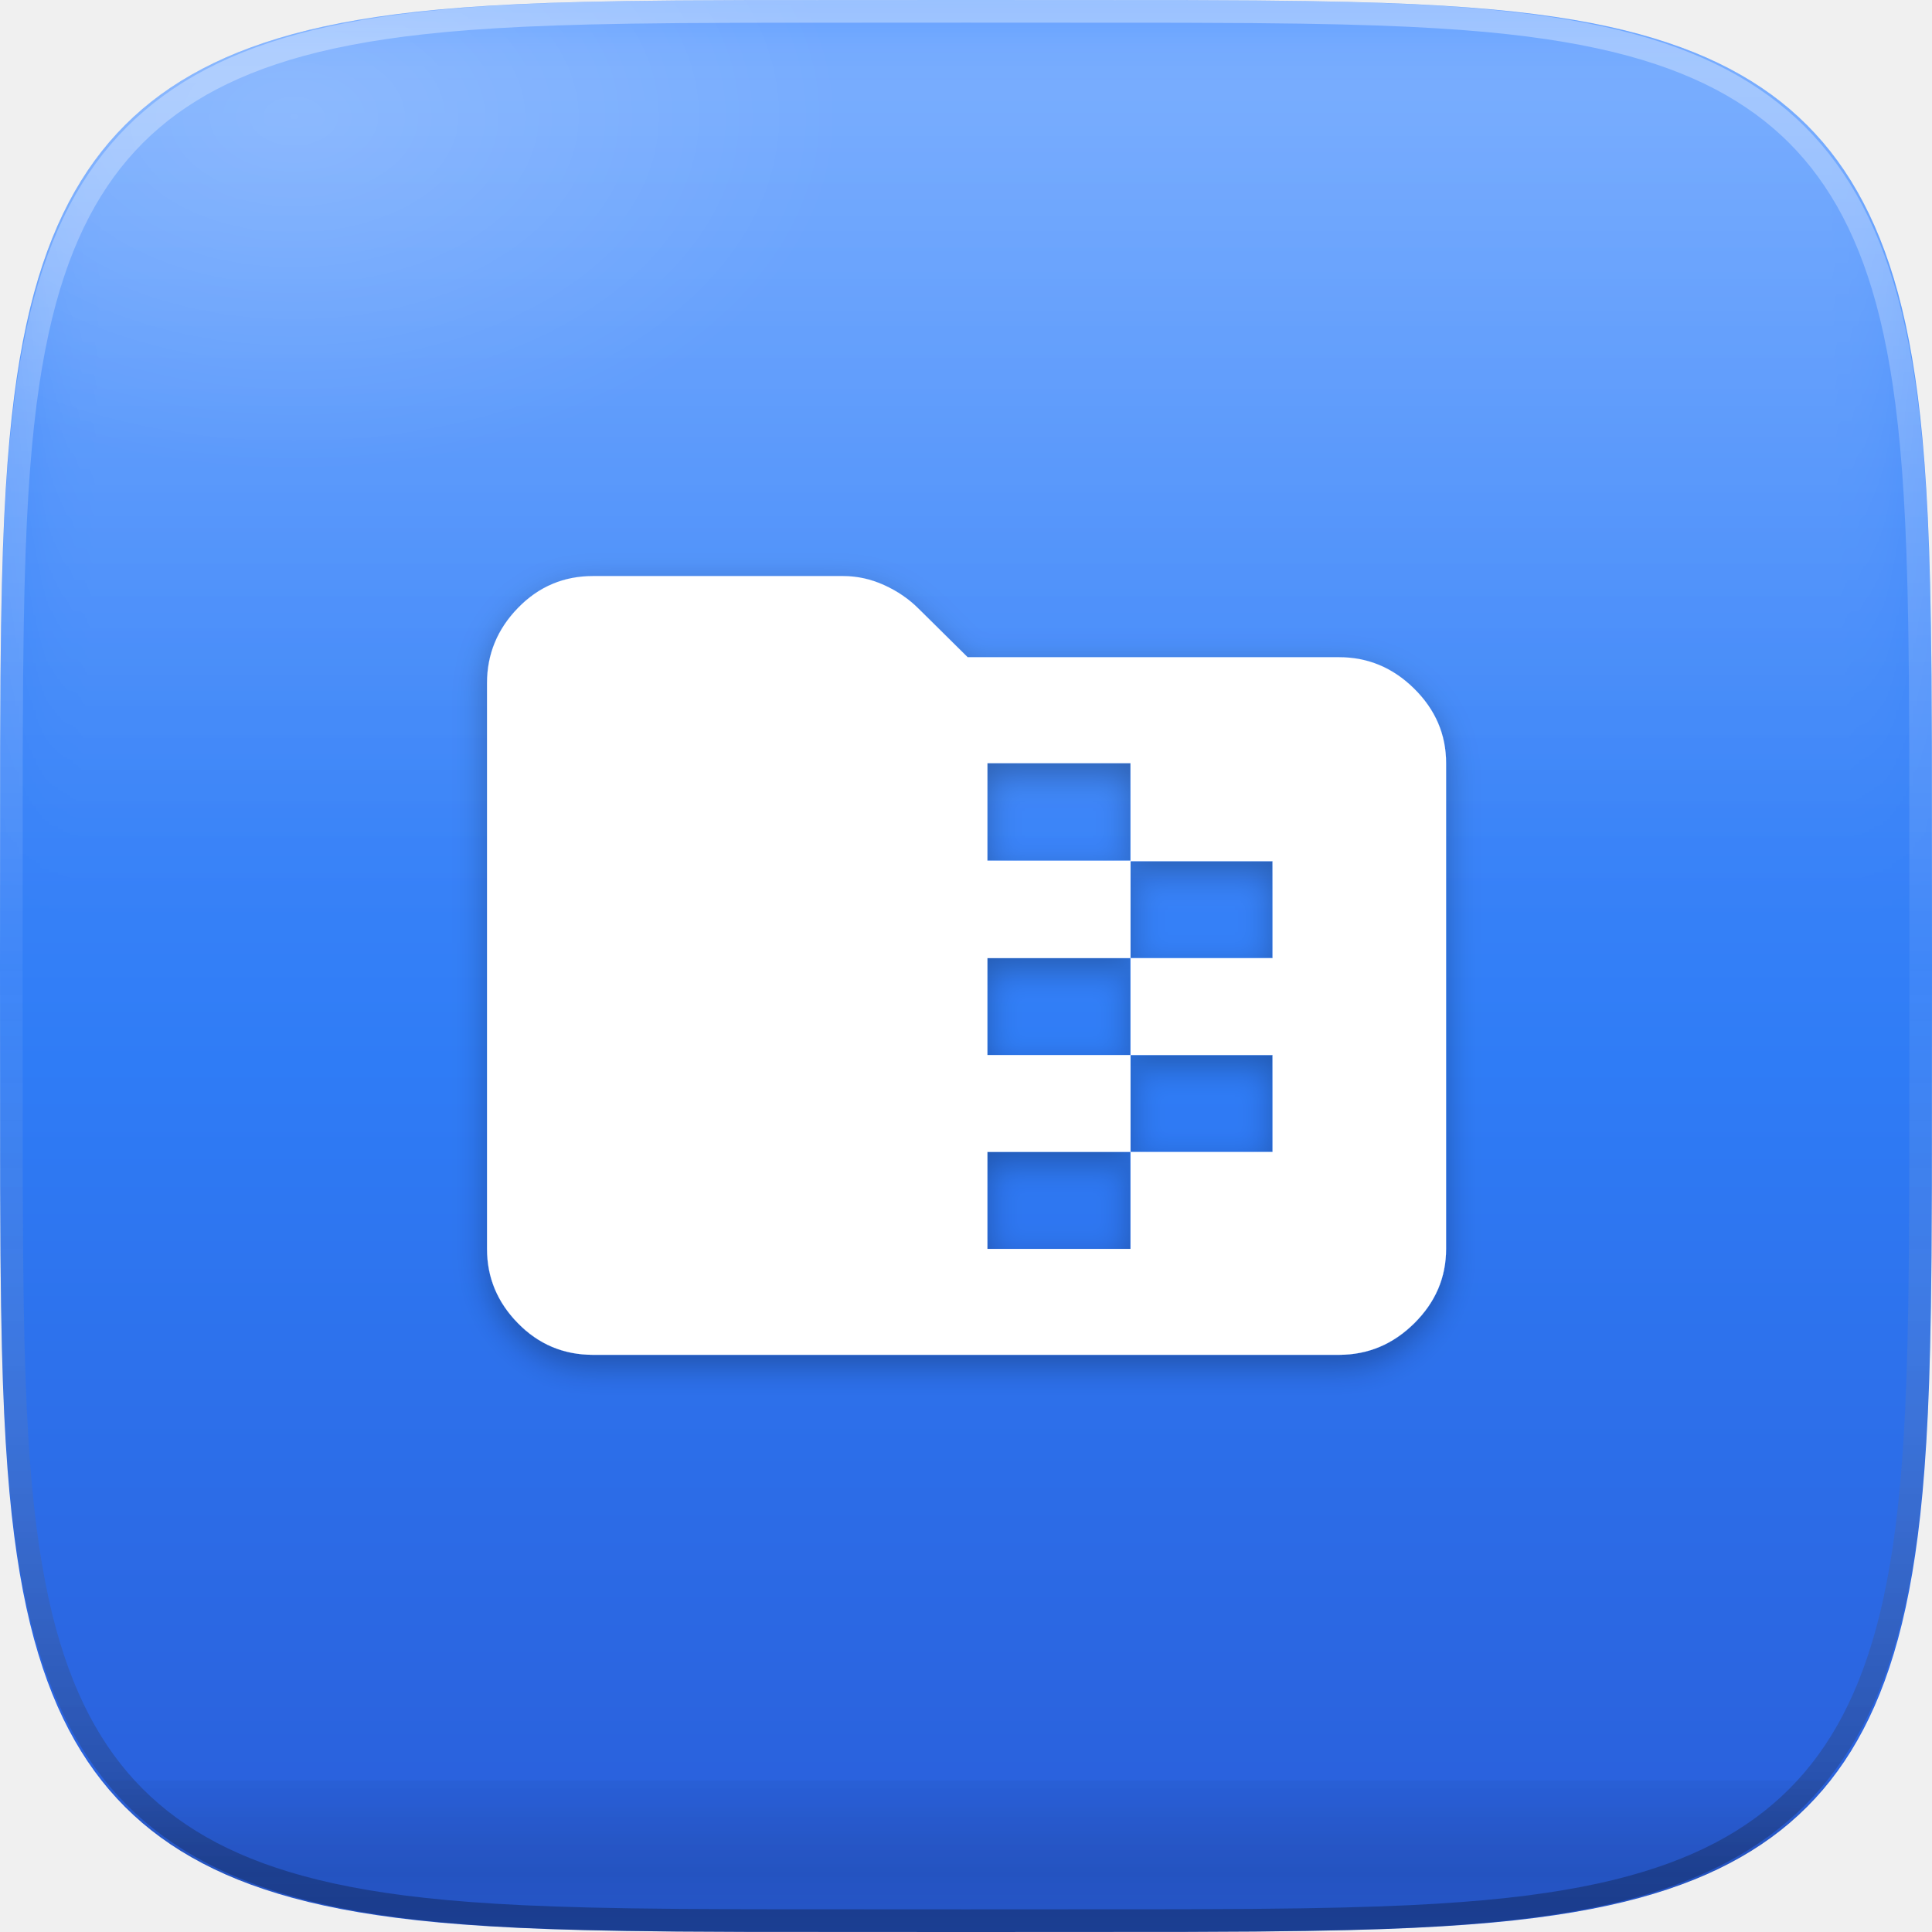
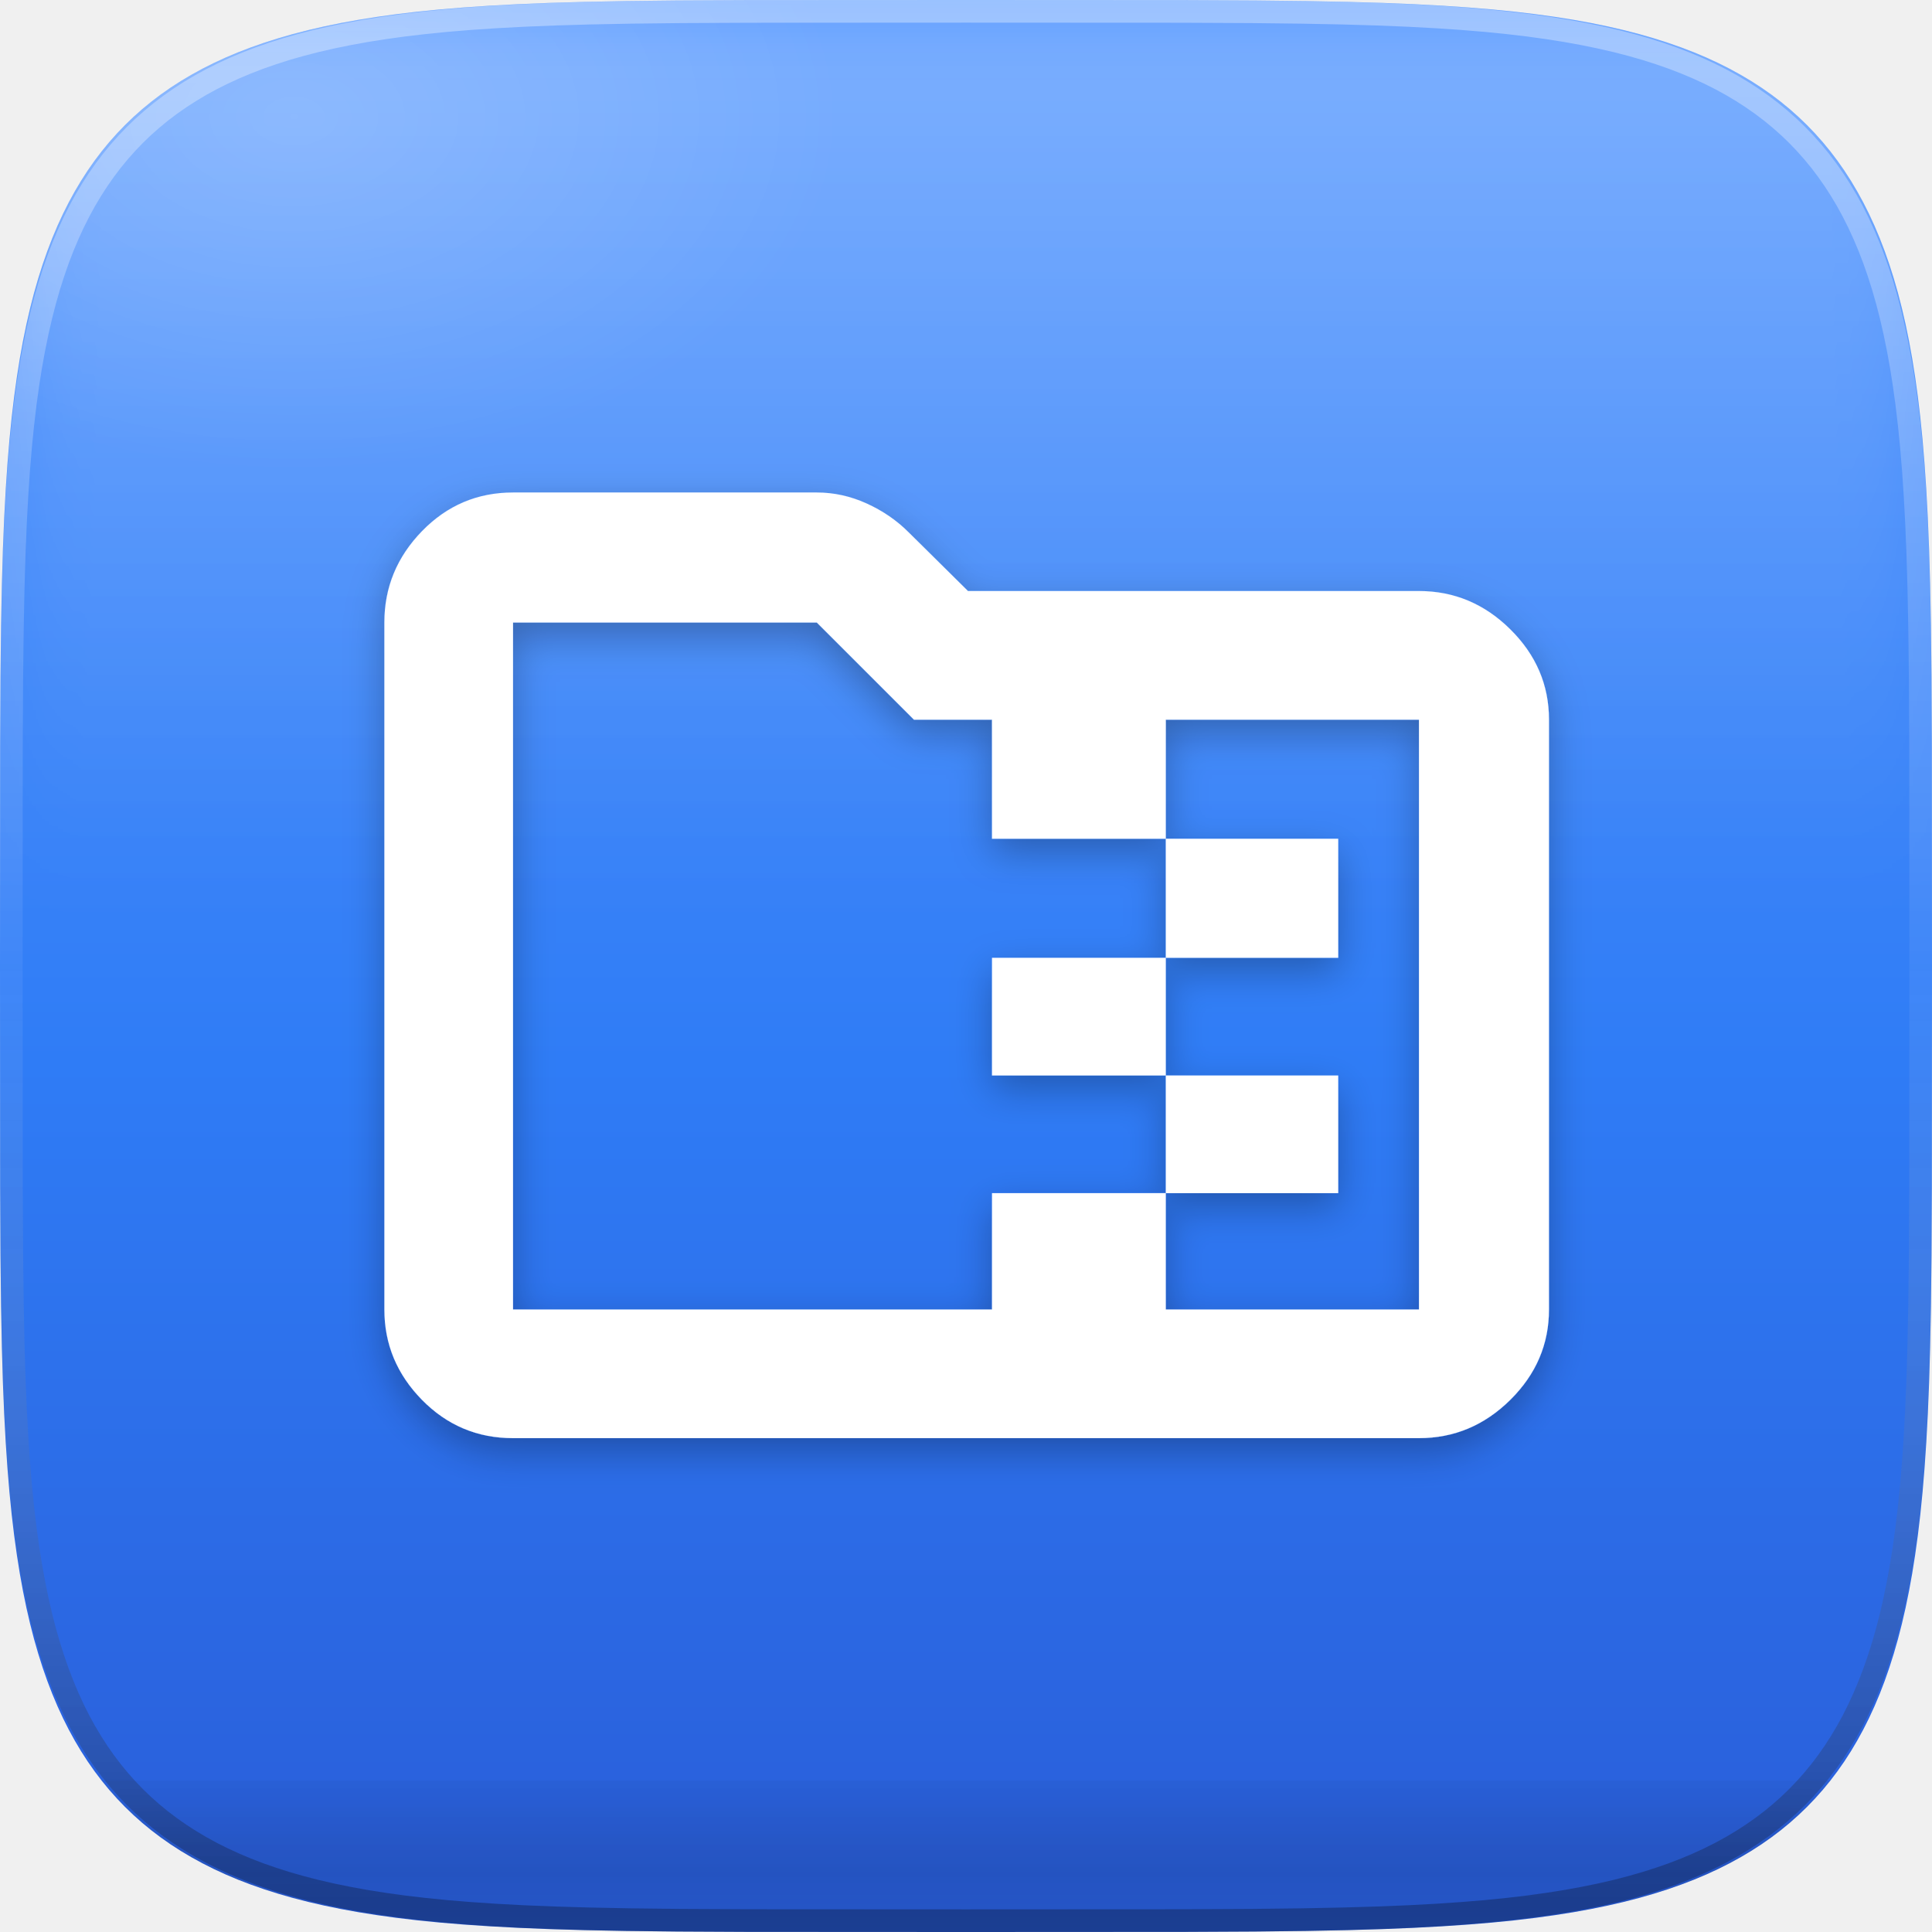
<svg xmlns="http://www.w3.org/2000/svg" width="1024" height="1024" viewBox="0 0 1024 1024">
  <defs>
    <clipPath id="clip">
      <path d="M1024.00,512.00 L1023.94,628.21 L1023.75,665.32 L1023.44,692.28 L1023.01,714.20 L1022.46,733.00 L1021.78,749.62 L1020.97,764.60 L1020.04,778.30 L1018.99,790.95 L1017.81,802.74 L1016.50,813.78 L1015.06,824.18 L1013.50,834.01 L1011.81,843.33 L1009.99,852.20 L1008.04,860.66 L1005.96,868.74 L1003.74,876.47 L1001.39,883.88 L998.90,890.99 L996.28,897.81 L993.52,904.36 L990.61,910.67 L987.56,916.73 L984.37,922.56 L981.03,928.18 L977.54,933.59 L973.90,938.79 L970.10,943.80 L966.14,948.62 L962.01,953.26 L957.72,957.72 L953.26,962.01 L948.62,966.14 L943.80,970.10 L938.79,973.90 L933.59,977.54 L928.18,981.03 L922.56,984.37 L916.73,987.56 L910.67,990.61 L904.36,993.52 L897.81,996.28 L890.99,998.90 L883.88,1001.39 L876.47,1003.74 L868.74,1005.96 L860.66,1008.04 L852.20,1009.99 L843.33,1011.81 L834.01,1013.50 L824.18,1015.06 L813.78,1016.50 L802.74,1017.81 L790.95,1018.99 L778.30,1020.04 L764.60,1020.97 L749.62,1021.78 L733.00,1022.46 L714.20,1023.01 L692.28,1023.44 L665.32,1023.75 L628.21,1023.94 L512.00,1024.00 L395.79,1023.94 L358.68,1023.75 L331.72,1023.44 L309.80,1023.01 L291.00,1022.46 L274.38,1021.78 L259.40,1020.97 L245.70,1020.04 L233.05,1018.99 L221.26,1017.81 L210.22,1016.50 L199.82,1015.06 L189.99,1013.50 L180.67,1011.81 L171.80,1009.99 L163.34,1008.04 L155.26,1005.96 L147.53,1003.74 L140.12,1001.39 L133.01,998.90 L126.19,996.28 L119.64,993.52 L113.33,990.61 L107.27,987.56 L101.44,984.37 L95.82,981.03 L90.41,977.54 L85.21,973.90 L80.20,970.10 L75.38,966.14 L70.74,962.01 L66.28,957.72 L61.99,953.26 L57.86,948.62 L53.90,943.80 L50.10,938.79 L46.46,933.59 L42.97,928.18 L39.63,922.56 L36.44,916.73 L33.39,910.67 L30.48,904.36 L27.72,897.81 L25.10,890.99 L22.61,883.88 L20.26,876.47 L18.04,868.74 L15.96,860.66 L14.01,852.20 L12.19,843.33 L10.50,834.01 L8.94,824.18 L7.50,813.78 L6.19,802.74 L5.01,790.95 L3.96,778.30 L3.03,764.60 L2.22,749.62 L1.54,733.00 L0.99,714.20 L0.56,692.28 L0.25,665.32 L0.06,628.21 L0.00,512.00 L0.06,395.79 L0.25,358.68 L0.56,331.72 L0.99,309.80 L1.54,291.00 L2.22,274.38 L3.03,259.40 L3.96,245.70 L5.01,233.05 L6.19,221.26 L7.50,210.22 L8.94,199.82 L10.50,189.99 L12.19,180.67 L14.01,171.80 L15.96,163.34 L18.04,155.26 L20.26,147.53 L22.61,140.12 L25.10,133.01 L27.72,126.19 L30.48,119.64 L33.39,113.33 L36.44,107.27 L39.63,101.44 L42.97,95.82 L46.46,90.41 L50.10,85.21 L53.90,80.20 L57.86,75.38 L61.99,70.74 L66.28,66.28 L70.74,61.99 L75.38,57.86 L80.20,53.90 L85.21,50.10 L90.41,46.46 L95.82,42.97 L101.44,39.63 L107.27,36.44 L113.33,33.39 L119.64,30.48 L126.19,27.72 L133.01,25.10 L140.12,22.61 L147.53,20.26 L155.26,18.04 L163.34,15.96 L171.80,14.01 L180.67,12.19 L189.99,10.50 L199.82,8.94 L210.22,7.50 L221.26,6.19 L233.05,5.01 L245.70,3.96 L259.40,3.03 L274.38,2.22 L291.00,1.54 L309.80,0.99 L331.72,0.56 L358.68,0.25 L395.79,0.06 L512.00,0.00 L628.21,0.06 L665.32,0.25 L692.28,0.56 L714.20,0.99 L733.00,1.54 L749.62,2.22 L764.60,3.03 L778.30,3.96 L790.95,5.01 L802.74,6.19 L813.78,7.50 L824.18,8.94 L834.01,10.50 L843.33,12.19 L852.20,14.01 L860.66,15.96 L868.74,18.04 L876.47,20.26 L883.88,22.61 L890.99,25.10 L897.81,27.72 L904.36,30.48 L910.67,33.39 L916.73,36.44 L922.56,39.63 L928.18,42.97 L933.59,46.46 L938.79,50.10 L943.80,53.90 L948.62,57.86 L953.26,61.99 L957.72,66.28 L962.01,70.74 L966.14,75.38 L970.10,80.20 L973.90,85.21 L977.54,90.41 L981.03,95.82 L984.37,101.44 L987.56,107.27 L990.61,113.33 L993.52,119.64 L996.28,126.19 L998.90,133.01 L1001.39,140.12 L1003.74,147.53 L1005.96,155.26 L1008.04,163.34 L1009.99,171.80 L1011.81,180.67 L1013.50,189.99 L1015.06,199.82 L1016.50,210.22 L1017.81,221.26 L1018.99,233.05 L1020.04,245.70 L1020.97,259.40 L1021.78,274.38 L1022.46,291.00 L1023.01,309.80 L1023.44,331.72 L1023.75,358.68 L1023.94,395.79 Z" />
    </clipPath>
    <linearGradient id="base" x1="0" y1="0" x2="0" y2="1">
      <stop offset="0" stop-color="#5b9bff" />
      <stop offset="0.55" stop-color="#2f7cf6" />
      <stop offset="1" stop-color="#295cd8" />
    </linearGradient>
    <linearGradient id="rim" x1="0" y1="0" x2="0" y2="1">
      <stop offset="0" stop-color="#ffffff" stop-opacity="0.34" />
      <stop offset="0.5" stop-color="#ffffff" stop-opacity="0.06" />
      <stop offset="1" stop-color="#000000" stop-opacity="0.28" />
    </linearGradient>
    <linearGradient id="band" x1="0" y1="0" x2="0" y2="1">
      <stop offset="0" stop-color="#ffffff" stop-opacity="0.22" />
      <stop offset="1" stop-color="#ffffff" stop-opacity="0" />
    </linearGradient>
    <radialGradient id="spec" cx="0.28" cy="0.18" r="0.42">
      <stop offset="0" stop-color="#ffffff" stop-opacity="0.16" />
      <stop offset="1" stop-color="#ffffff" stop-opacity="0" />
    </radialGradient>
    <filter id="soft" x="-20%" y="-20%" width="140%" height="140%">
      <feGaussianBlur stdDeviation="26" />
    </filter>
    <filter id="inner-shadow" x="-20%" y="-20%" width="140%" height="140%">
      <feGaussianBlur stdDeviation="34" />
    </filter>
    <filter id="glyph-shadow" x="-20%" y="-20%" width="140%" height="140%">
      <feDropShadow dx="0" dy="10" stdDeviation="14" flood-color="#000000" flood-opacity="0.28" />
    </filter>
  </defs>
  <path d="M1024.00,512.00 L1023.94,628.21 L1023.75,665.32 L1023.44,692.28 L1023.01,714.20 L1022.46,733.00 L1021.78,749.62 L1020.97,764.60 L1020.04,778.30 L1018.99,790.95 L1017.81,802.74 L1016.50,813.78 L1015.06,824.18 L1013.50,834.01 L1011.81,843.33 L1009.99,852.20 L1008.04,860.66 L1005.96,868.74 L1003.74,876.47 L1001.39,883.88 L998.90,890.99 L996.28,897.81 L993.52,904.36 L990.61,910.67 L987.56,916.73 L984.37,922.56 L981.03,928.18 L977.54,933.59 L973.90,938.79 L970.10,943.80 L966.14,948.62 L962.01,953.26 L957.72,957.72 L953.26,962.01 L948.62,966.14 L943.80,970.10 L938.79,973.90 L933.59,977.54 L928.18,981.03 L922.56,984.37 L916.73,987.56 L910.67,990.61 L904.36,993.52 L897.81,996.28 L890.99,998.90 L883.88,1001.39 L876.47,1003.74 L868.74,1005.96 L860.66,1008.04 L852.20,1009.99 L843.33,1011.81 L834.01,1013.50 L824.18,1015.06 L813.78,1016.50 L802.74,1017.81 L790.95,1018.99 L778.30,1020.04 L764.60,1020.97 L749.62,1021.78 L733.00,1022.46 L714.20,1023.01 L692.28,1023.44 L665.32,1023.75 L628.21,1023.94 L512.00,1024.00 L395.79,1023.94 L358.68,1023.75 L331.72,1023.44 L309.80,1023.01 L291.00,1022.46 L274.38,1021.78 L259.40,1020.97 L245.70,1020.04 L233.05,1018.99 L221.26,1017.81 L210.22,1016.50 L199.82,1015.06 L189.99,1013.50 L180.67,1011.81 L171.80,1009.99 L163.34,1008.04 L155.26,1005.96 L147.53,1003.74 L140.12,1001.39 L133.01,998.90 L126.19,996.28 L119.64,993.52 L113.33,990.61 L107.27,987.56 L101.44,984.37 L95.82,981.03 L90.41,977.54 L85.21,973.90 L80.20,970.10 L75.38,966.14 L70.74,962.01 L66.28,957.72 L61.99,953.26 L57.86,948.62 L53.90,943.80 L50.10,938.79 L46.46,933.59 L42.97,928.18 L39.63,922.56 L36.44,916.73 L33.39,910.67 L30.48,904.36 L27.72,897.81 L25.10,890.99 L22.61,883.88 L20.26,876.47 L18.04,868.74 L15.96,860.66 L14.01,852.20 L12.19,843.33 L10.50,834.01 L8.94,824.18 L7.50,813.78 L6.19,802.74 L5.01,790.95 L3.96,778.30 L3.03,764.60 L2.22,749.62 L1.54,733.00 L0.99,714.20 L0.56,692.28 L0.25,665.32 L0.06,628.21 L0.00,512.00 L0.06,395.79 L0.25,358.68 L0.56,331.72 L0.99,309.80 L1.54,291.00 L2.22,274.38 L3.03,259.40 L3.96,245.70 L5.01,233.05 L6.19,221.26 L7.50,210.22 L8.94,199.82 L10.50,189.99 L12.19,180.67 L14.01,171.80 L15.96,163.34 L18.04,155.26 L20.26,147.53 L22.61,140.12 L25.10,133.01 L27.72,126.19 L30.48,119.64 L33.39,113.33 L36.44,107.27 L39.63,101.44 L42.97,95.82 L46.46,90.41 L50.10,85.21 L53.90,80.20 L57.86,75.38 L61.99,70.74 L66.28,66.28 L70.74,61.99 L75.38,57.86 L80.20,53.90 L85.21,50.10 L90.41,46.46 L95.82,42.97 L101.44,39.63 L107.27,36.44 L113.33,33.39 L119.64,30.48 L126.19,27.72 L133.01,25.10 L140.12,22.61 L147.53,20.26 L155.26,18.04 L163.34,15.96 L171.80,14.01 L180.67,12.19 L189.99,10.50 L199.82,8.94 L210.22,7.50 L221.26,6.19 L233.05,5.01 L245.70,3.96 L259.40,3.03 L274.38,2.22 L291.00,1.54 L309.80,0.99 L331.72,0.56 L358.68,0.25 L395.79,0.06 L512.00,0.00 L628.21,0.06 L665.32,0.25 L692.28,0.56 L714.20,0.99 L733.00,1.54 L749.62,2.22 L764.60,3.03 L778.30,3.96 L790.95,5.01 L802.74,6.19 L813.78,7.50 L824.18,8.94 L834.01,10.50 L843.33,12.19 L852.20,14.01 L860.66,15.96 L868.74,18.04 L876.47,20.26 L883.88,22.61 L890.99,25.10 L897.81,27.72 L904.36,30.48 L910.67,33.39 L916.73,36.44 L922.56,39.63 L928.18,42.97 L933.59,46.46 L938.79,50.10 L943.80,53.90 L948.62,57.86 L953.26,61.99 L957.72,66.28 L962.01,70.74 L966.14,75.38 L970.10,80.20 L973.90,85.21 L977.54,90.41 L981.03,95.82 L984.37,101.44 L987.56,107.27 L990.61,113.33 L993.52,119.64 L996.28,126.19 L998.90,133.01 L1001.39,140.12 L1003.74,147.53 L1005.96,155.26 L1008.04,163.34 L1009.99,171.80 L1011.81,180.67 L1013.50,189.99 L1015.06,199.82 L1016.50,210.22 L1017.81,221.26 L1018.99,233.05 L1020.04,245.70 L1020.97,259.40 L1021.78,274.38 L1022.46,291.00 L1023.01,309.80 L1023.44,331.72 L1023.75,358.68 L1023.94,395.79 Z" fill="url(#base)" />
  <g clip-path="url(#clip)">
    <rect x="0" y="0" width="1024" height="471" fill="url(#band)" filter="url(#soft)" />
    <rect x="-80" y="984" width="1184" height="200" fill="#000000" opacity="0.30" filter="url(#inner-shadow)" />
    <ellipse cx="307" cy="205" rx="348" ry="225" fill="url(#spec)" />
  </g>
  <path d="M1018.00,512.00 L1017.94,626.84 L1017.76,663.52 L1017.45,690.16 L1017.02,711.83 L1016.47,730.41 L1015.80,746.83 L1015.01,761.64 L1014.09,775.18 L1013.05,787.68 L1011.88,799.33 L1010.59,810.24 L1009.17,820.52 L1007.63,830.23 L1005.95,839.45 L1004.15,848.22 L1002.23,856.58 L1000.17,864.56 L997.98,872.20 L995.65,879.52 L993.20,886.55 L990.60,893.29 L987.87,899.77 L985.00,906.00 L981.99,911.99 L978.84,917.75 L975.53,923.30 L972.08,928.64 L968.48,933.79 L964.73,938.74 L960.81,943.50 L956.74,948.09 L952.50,952.50 L948.09,956.74 L943.50,960.81 L938.74,964.73 L933.79,968.48 L928.64,972.08 L923.30,975.53 L917.75,978.84 L911.99,981.99 L906.00,985.00 L899.77,987.87 L893.29,990.60 L886.55,993.20 L879.52,995.65 L872.20,997.98 L864.56,1000.17 L856.58,1002.23 L848.22,1004.15 L839.45,1005.95 L830.23,1007.63 L820.52,1009.17 L810.24,1010.59 L799.33,1011.88 L787.68,1013.05 L775.18,1014.09 L761.64,1015.01 L746.83,1015.80 L730.41,1016.47 L711.83,1017.02 L690.16,1017.45 L663.52,1017.76 L626.84,1017.94 L512.00,1018.00 L397.16,1017.94 L360.48,1017.76 L333.84,1017.45 L312.17,1017.02 L293.59,1016.47 L277.17,1015.80 L262.36,1015.01 L248.82,1014.09 L236.32,1013.05 L224.67,1011.88 L213.76,1010.59 L203.48,1009.17 L193.77,1007.63 L184.55,1005.95 L175.78,1004.15 L167.42,1002.23 L159.44,1000.17 L151.80,997.98 L144.48,995.65 L137.45,993.20 L130.71,990.60 L124.23,987.87 L118.00,985.00 L112.01,981.99 L106.25,978.84 L100.70,975.53 L95.36,972.08 L90.21,968.48 L85.26,964.73 L80.50,960.81 L75.91,956.74 L71.50,952.50 L67.26,948.09 L63.19,943.50 L59.27,938.74 L55.52,933.79 L51.92,928.64 L48.47,923.30 L45.16,917.75 L42.01,911.99 L39.00,906.00 L36.13,899.77 L33.40,893.29 L30.80,886.55 L28.35,879.52 L26.02,872.20 L23.83,864.56 L21.77,856.58 L19.85,848.22 L18.05,839.45 L16.37,830.23 L14.83,820.52 L13.41,810.24 L12.12,799.33 L10.95,787.68 L9.91,775.18 L8.99,761.64 L8.20,746.83 L7.53,730.41 L6.98,711.83 L6.55,690.16 L6.24,663.52 L6.06,626.84 L6.00,512.00 L6.06,397.16 L6.24,360.48 L6.55,333.84 L6.98,312.17 L7.53,293.59 L8.20,277.17 L8.99,262.36 L9.91,248.82 L10.95,236.32 L12.12,224.67 L13.41,213.76 L14.83,203.48 L16.37,193.77 L18.05,184.55 L19.85,175.78 L21.77,167.42 L23.83,159.44 L26.02,151.80 L28.35,144.48 L30.80,137.45 L33.40,130.71 L36.13,124.23 L39.00,118.00 L42.01,112.01 L45.16,106.25 L48.47,100.70 L51.92,95.36 L55.52,90.21 L59.27,85.26 L63.19,80.50 L67.26,75.91 L71.50,71.50 L75.91,67.26 L80.50,63.19 L85.26,59.27 L90.21,55.52 L95.36,51.92 L100.70,48.47 L106.25,45.16 L112.01,42.01 L118.00,39.00 L124.23,36.13 L130.71,33.40 L137.45,30.80 L144.48,28.35 L151.80,26.02 L159.44,23.83 L167.42,21.77 L175.78,19.85 L184.55,18.05 L193.77,16.37 L203.48,14.83 L213.76,13.41 L224.67,12.12 L236.32,10.95 L248.82,9.91 L262.36,8.99 L277.17,8.20 L293.59,7.53 L312.17,6.98 L333.84,6.55 L360.48,6.24 L397.16,6.06 L512.00,6.00 L626.84,6.06 L663.52,6.24 L690.16,6.55 L711.83,6.98 L730.41,7.53 L746.83,8.20 L761.64,8.99 L775.18,9.91 L787.68,10.95 L799.33,12.12 L810.24,13.41 L820.52,14.83 L830.23,16.37 L839.45,18.05 L848.22,19.85 L856.58,21.77 L864.56,23.83 L872.20,26.02 L879.52,28.35 L886.55,30.80 L893.29,33.40 L899.77,36.13 L906.00,39.00 L911.99,42.01 L917.75,45.16 L923.30,48.47 L928.64,51.92 L933.79,55.52 L938.74,59.27 L943.50,63.19 L948.09,67.26 L952.50,71.50 L956.74,75.91 L960.81,80.50 L964.73,85.26 L968.48,90.21 L972.08,95.36 L975.53,100.70 L978.84,106.25 L981.99,112.01 L985.00,118.00 L987.87,124.23 L990.60,130.71 L993.20,137.45 L995.65,144.48 L997.98,151.80 L1000.17,159.44 L1002.23,167.42 L1004.15,175.78 L1005.95,184.55 L1007.63,193.77 L1009.17,203.48 L1010.59,213.76 L1011.88,224.67 L1013.05,236.32 L1014.09,248.82 L1015.01,262.36 L1015.80,277.17 L1016.47,293.59 L1017.02,312.17 L1017.45,333.84 L1017.76,360.48 L1017.94,397.16 Z" fill="none" stroke="url(#rim)" stroke-width="12" />
-   <g transform="translate(225.28,798.72) scale(0.59733)" fill="#ffffff" filter="url(#glyph-shadow)">
-     <path d="M149-135q-39.05 0-66.53-27.98Q55-190.95 55-229v-502q0-38.46 27.47-66.73Q109.95-826 149-826h222q18.69 0 36.34 8 17.66 8 30.75 21.09L481.45-754H811q38.46 0 66.73 27.97Q906-698.05 906-660v431q0 38.05-28.27 66.02Q849.46-135 811-135H149Zm350-94h127v-86h126v-86H626v-86h126v-86H626v-87H499v86.5h127v86.5H499v86h127v86H499v86Z" />
+   <g transform="translate(163.84,860.16) scale(0.72533)" fill="#ffffff" filter="url(#glyph-shadow)">
+     <path d="M626-486v-87h126v87H626Zm0 86H499v-86h127v86Zm0 86v-86h126v86H626ZM442-660l-71-71H149v502h350v-85h127v85h185v-431H626v87H499v-87h-57ZM149-135q-39.05 0-66.53-27.98Q55-190.95 55-229v-502q0-38.46 27.47-66.73Q109.95-826 149-826h222q18.69 0 36.34 8 17.66 8 30.75 21.09L481.45-754H811q38.46 0 66.73 27.97Q906-698.05 906-660v431q0 38.05-28.27 66.02Q849.46-135 811-135H149Zm0-94v-502 502Z" />
  </g>
</svg>
